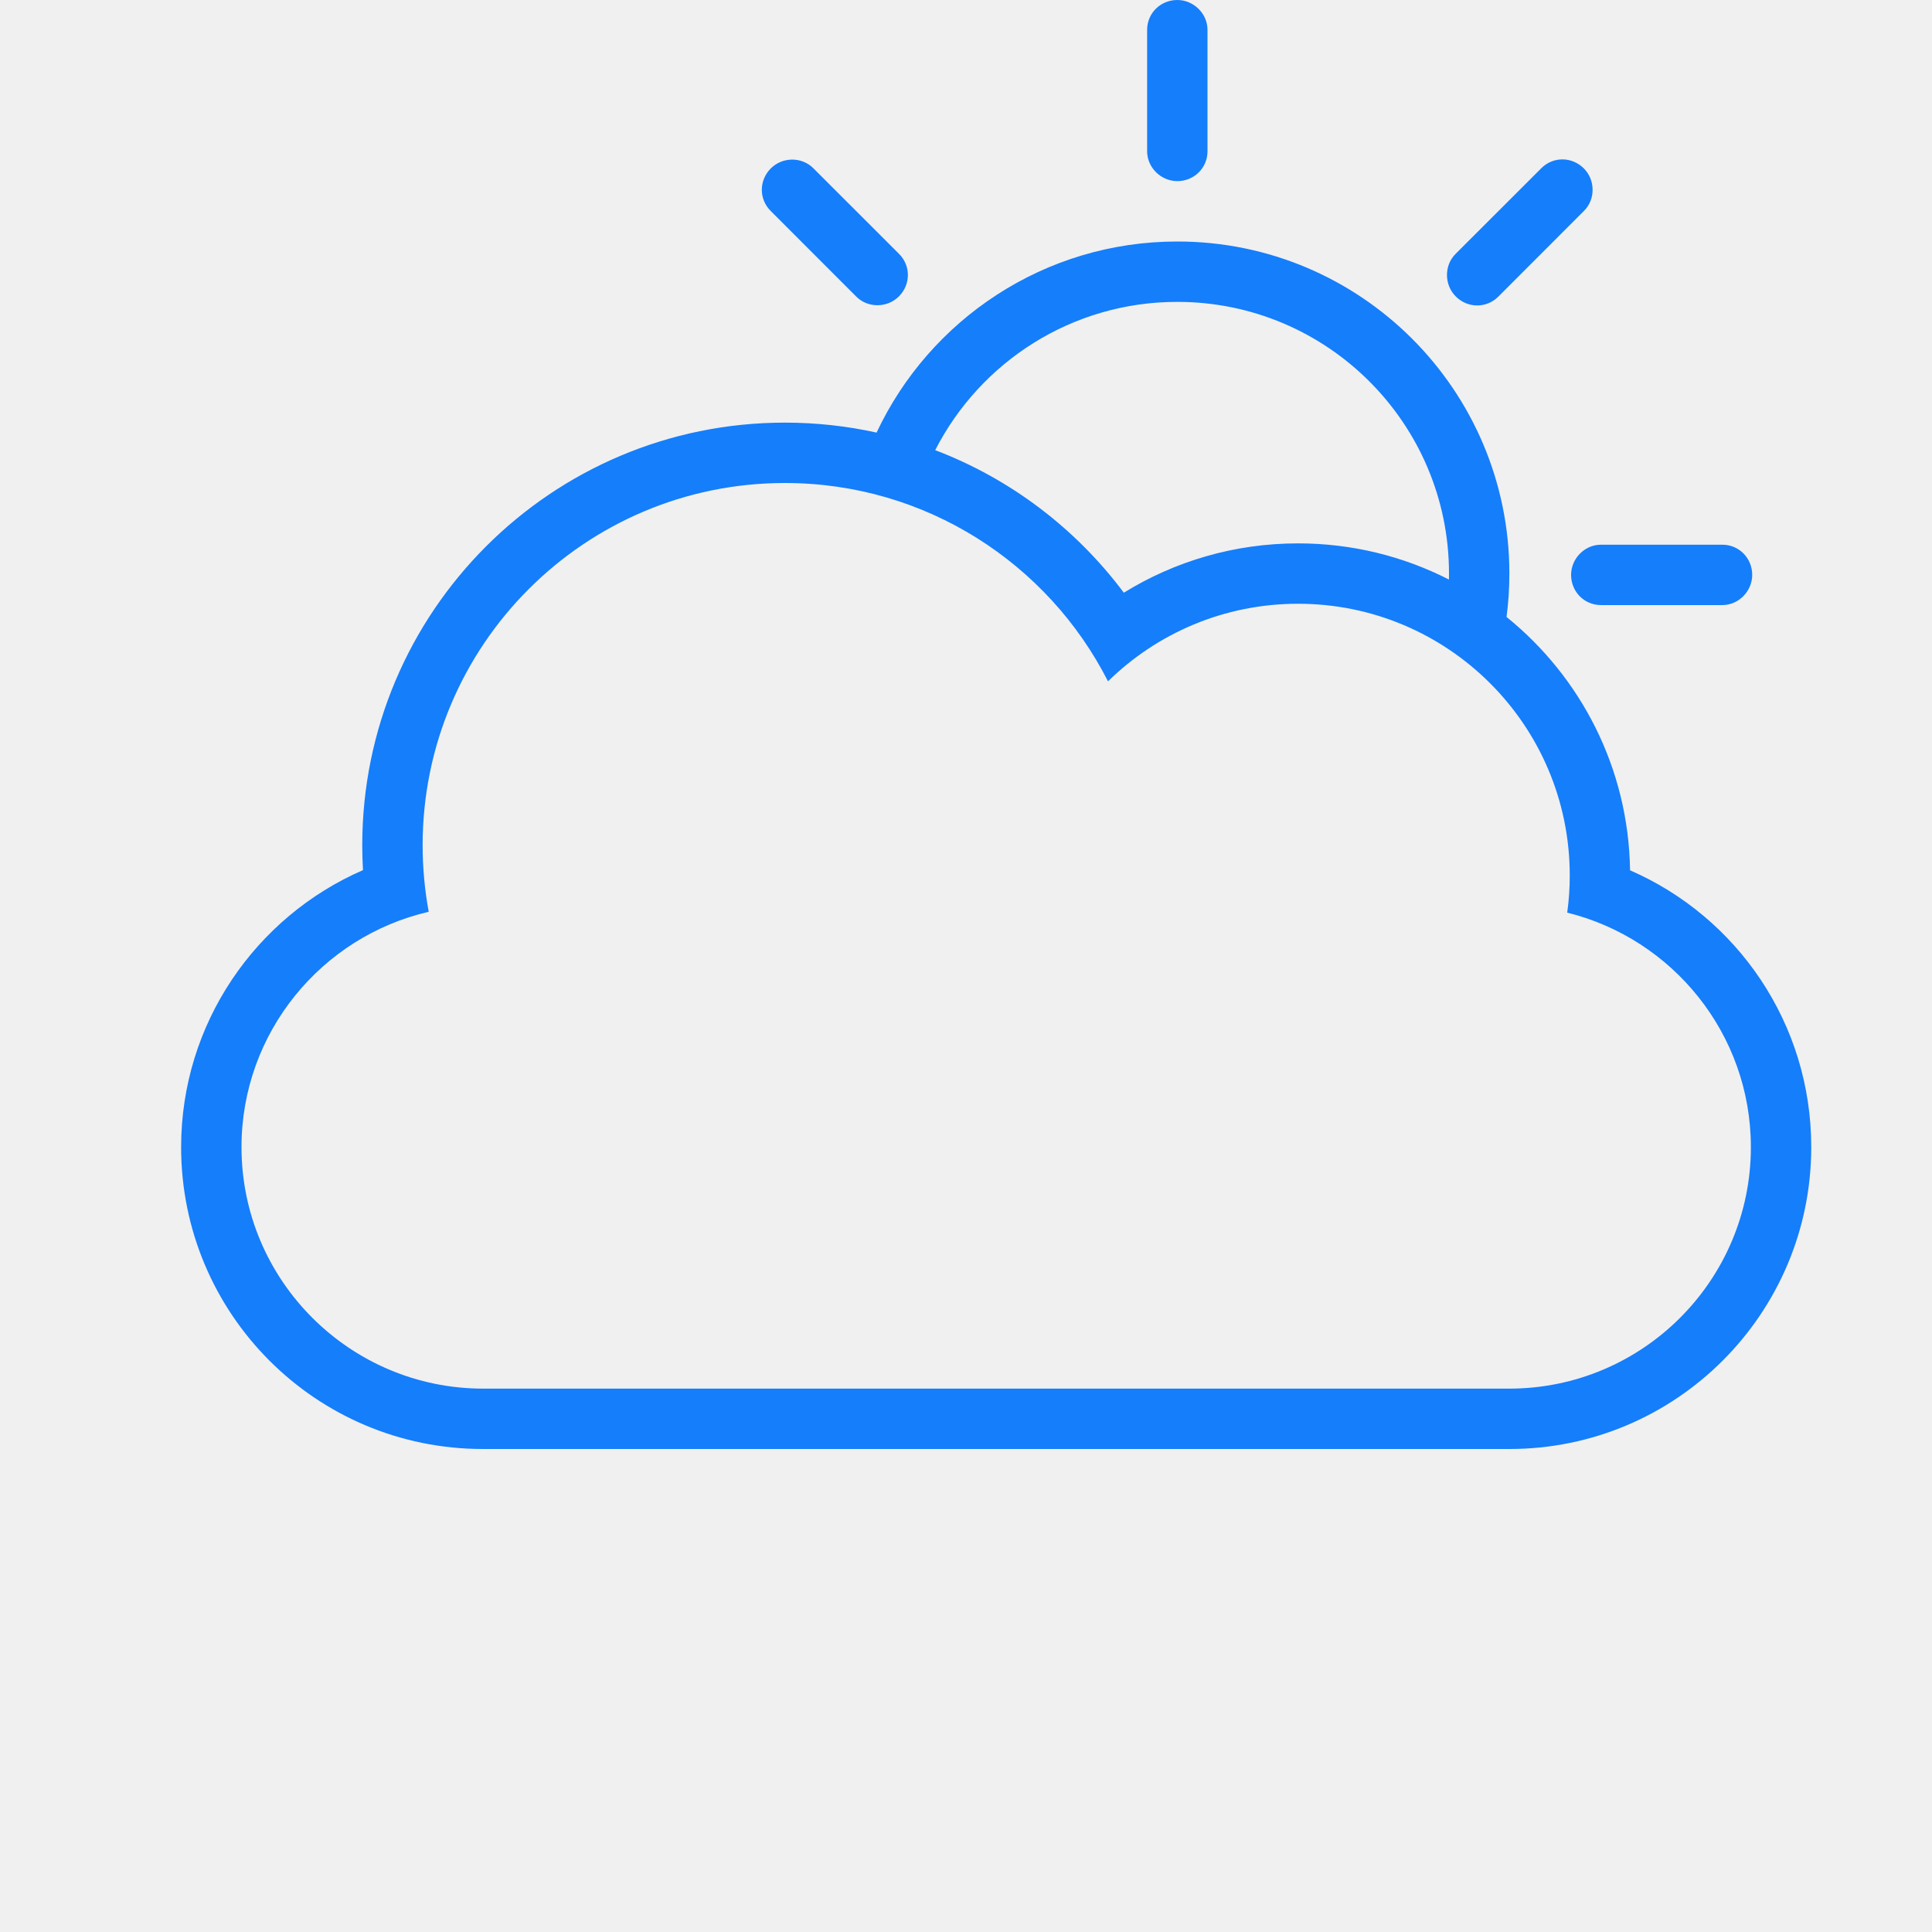
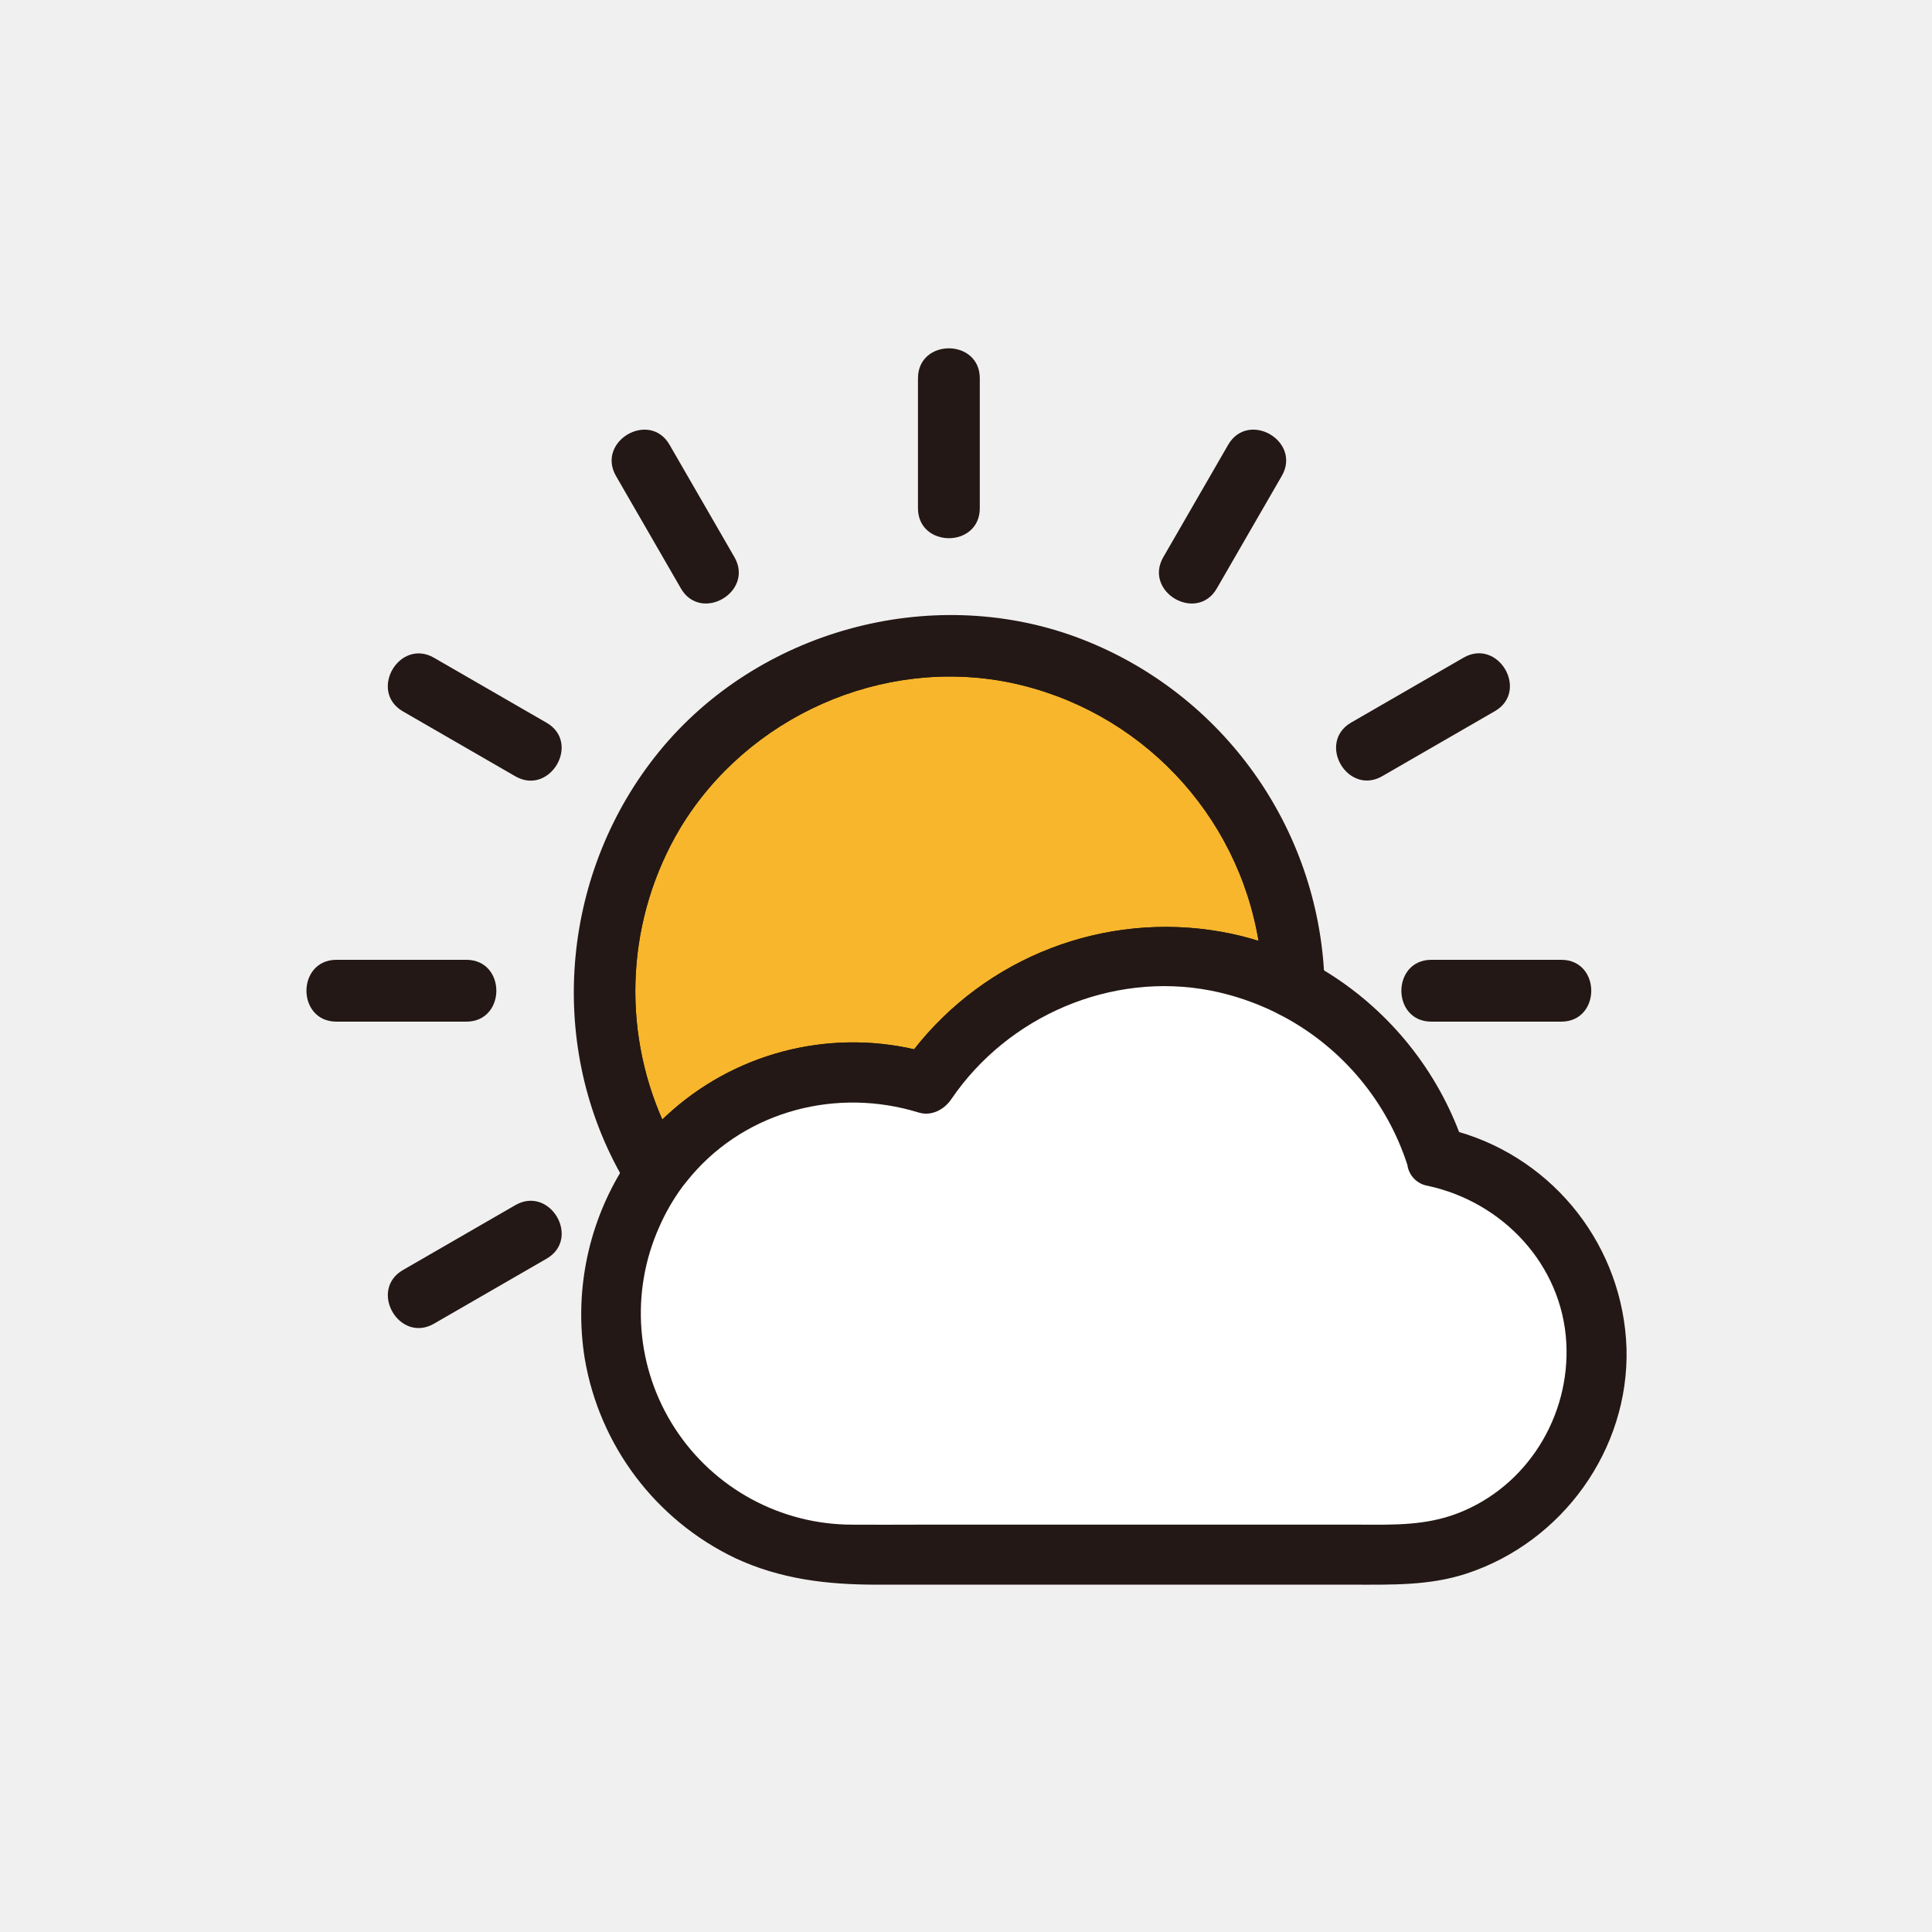
- <svg xmlns="http://www.w3.org/2000/svg" height="32px" version="1.1" viewBox="0 0 32 32" width="32px">
-   <defs />
-   <g fill="none" fill-rule="evenodd" id="Page-1" stroke="none" stroke-width="1">
-     <g fill="#157EFB" id="icon-2-cloud-sun">
-       <path d="M7.101,15.102 C5.325,15.512 4,17.105 4,19 C4,21.209 5.798,23 8.003,23 L24.997,23 C27.208,23 29,21.205 29,19 C29,17.123 27.701,15.547 25.958,15.116 L25.958,15.116 C25.986,14.915 26,14.709 26,14.5 C26,12.015 23.985,10 21.5,10 C20.274,10 19.163,10.49 18.352,11.285 C17.361,9.335 15.336,8 13,8 C9.686,8 7,10.686 7,14 C7,14.376 7.035,14.745 7.101,15.102 L7.101,15.102 Z M24.953,10.219 C24.984,9.984 25,9.744 25,9.5 C25,6.462 22.538,4 19.5,4 C17.297,4 15.397,5.295 14.519,7.165 L14.519,7.165 C14.03,7.057 13.522,7 13,7 C9.134,7 6,10.134 6,14 C6,14.138 6.004,14.275 6.012,14.412 C4.24,15.182 3,16.949 3,19 C3,21.761 5.232,24 7.999,24 L25.001,24 C27.762,24 30,21.756 30,19 C30,16.948 28.768,15.185 26.999,14.415 C26.974,12.72 26.181,11.211 24.953,10.219 L24.953,10.219 L24.953,10.219 Z M23.999,9.599 C24,9.566 24,9.533 24,9.5 C24,7.015 21.985,5 19.5,5 C17.751,5 16.235,5.998 15.49,7.456 C16.743,7.933 17.824,8.76 18.614,9.817 C19.453,9.299 20.441,9 21.5,9 C22.4,9 23.249,9.216 23.999,9.599 L23.999,9.599 L23.999,9.599 Z M19.5,0 C19.224,0 19,0.216 19,0.495 L19,2.505 C19,2.778 19.232,3 19.5,3 C19.776,3 20,2.784 20,2.505 L20,0.495 C20,0.222 19.768,0 19.5,0 L19.5,0 Z M26.233,2.789 C26.038,2.594 25.727,2.588 25.529,2.786 L24.108,4.206 C23.915,4.4 23.922,4.721 24.112,4.91 C24.307,5.106 24.618,5.111 24.816,4.914 L26.236,3.493 C26.43,3.299 26.423,2.978 26.233,2.789 L26.233,2.789 Z M29.022,9.522 C29.022,9.246 28.806,9.022 28.527,9.022 L26.517,9.022 C26.244,9.022 26.022,9.254 26.022,9.522 C26.022,9.798 26.238,10.022 26.517,10.022 L28.527,10.022 C28.8,10.022 29.022,9.79 29.022,9.522 L29.022,9.522 Z M12.767,2.789 C12.572,2.984 12.566,3.295 12.764,3.493 L14.184,4.914 C14.378,5.107 14.699,5.1 14.888,4.91 C15.084,4.715 15.089,4.404 14.892,4.206 L13.471,2.786 C13.277,2.592 12.957,2.599 12.767,2.789 L12.767,2.789 Z" id="cloud-sun" />
-     </g>
+ <svg xmlns="http://www.w3.org/2000/svg" viewBox="0 0 500 500">
+   <defs>
+     <style>.cls-1{fill:#f8b62d;}.cls-1,.cls-2{stroke:#231815;stroke-miterlimit:10;}.cls-2,.cls-4{fill:#231815;}.cls-3{fill:#fff;}</style>
+   </defs>
+   <g data-name="图层 1" id="图层_1">
+     <path class="cls-1" d="M236.75,272.11A82.26,82.26,0,0,1,316,241.64a76.19,76.19,0,0,1,10.36,2.59,82.65,82.65,0,0,0-64.92-68.08C228.11,169.4,193.17,185,175.64,214a83,83,0,0,0-4.41,76.58c.47-.46.94-.92,1.42-1.37A70.52,70.52,0,0,1,236.75,272.11Z" />
+     <path class="cls-2" d="M171.23,290.58A83,83,0,0,1,175.64,214c17.54-28.95,52.48-44.6,85.76-37.86a82.65,82.65,0,0,1,64.92,68.08,78.27,78.27,0,0,1,15.84,7.19,98,98,0,0,0-63.86-86.09c-37.69-13.82-81.9-1.62-107.27,29.43-25,30.6-29.26,74.3-10,108.8A67.76,67.76,0,0,1,171.23,290.58Z" />
+     <path class="cls-2" d="M253.07,131.54V97.89c0-9.65-15-9.67-15,0v33.65C238.07,141.19,253.07,141.21,253.07,131.54Zm-7.5-33.65v0Z" />
+     <path class="cls-2" d="M176.66,152.05c4.83,8.36,17.79.81,13-7.57l-16.83-29.15c-4.83-8.36-17.79-.81-13,7.57Zm6.48-3.79-16.83-29.15Z" />
+     <path class="cls-2" d="M141.22,187.49l-29.15-16.83c-8.37-4.84-15.94,8.12-7.57,13l29.15,16.83C142,205.28,149.59,192.32,141.22,187.49Zm-32.93-10.35L137.44,194Z" />
+     <path class="cls-2" d="M87.06,263.9h33.65c9.65,0,9.67-15,0-15H87.06C77.4,248.9,77.39,263.9,87.06,263.9Zm33.65-7.5h0Z" />
+     <path class="cls-2" d="M112.08,342.13l29.15-16.83c8.36-4.83.81-17.79-7.57-13l-29.15,16.83C96.15,334,103.69,347,112.08,342.13Zm25.36-23.3-29.15,16.83Z" />
+     <path class="cls-2" d="M370.42,263.9h33.65c9.65,0,9.67-15,0-15H370.42C360.77,248.9,360.75,263.9,370.42,263.9Zm0-7.5h0Z" />
+     <path class="cls-2" d="M357.48,200.44l29.15-16.83c8.36-4.83.81-17.79-7.57-13l-29.15,16.83C341.55,192.32,349.1,205.28,357.48,200.44Zm25.36-23.3L353.7,194Z" />
+     <path class="cls-2" d="M314.47,152.05l16.83-29.15c4.84-8.37-8.12-15.94-13-7.57l-16.83,29.15C296.68,152.86,309.64,160.42,314.47,152.05Zm10.35-32.93L308,148.27Z" />
+     <path class="cls-2" d="M377.25,293.37c.54,1.41,1.05,2.84,1.51,4.29a7.08,7.08,0,0,1,.16,4.09,51.75,51.75,0,0,1-17.73,100.37H220.54a62.23,62.23,0,0,1-55-91.35c-1-1.44-1.95-2.9-2.86-4.4-.56-.93-1.1-1.87-1.62-2.81a71.25,71.25,0,0,0-9.23,48,69.75,69.75,0,0,0,38.58,51.19c11.68,5.47,23.78,6.86,36.45,6.86H350.31c9.8,0,19.5.28,29-2.82,24.63-8.06,41.85-31.83,41.13-57.87A59.93,59.93,0,0,0,377.25,293.37Z" />
+     <path class="cls-2" d="M220.54,277.65a62.16,62.16,0,0,1,19.18,3,73.75,73.75,0,0,1,87.48-28.16,82.09,82.09,0,0,0-.89-8.29A76.19,76.19,0,0,0,316,241.64a82.26,82.26,0,0,0-79.21,30.47c1.67.38,3.32.82,5,1.33l-8.47,3.45q1.68-2.46,3.5-4.78a70.52,70.52,0,0,0-64.11,17.1c-.48.45-1,.91-1.42,1.38a78.51,78.51,0,0,0,3.63,7.06A62.05,62.05,0,0,1,220.54,277.65Z" />
+     <path class="cls-2" d="M241.72,273.44c-1.65-.51-3.3-.95-5-1.33q-1.82,2.32-3.5,4.78Z" />
+     <path class="cls-2" d="M342.22,260.28A74,74,0,0,1,369,292.76a7.49,7.49,0,0,1,4.52-.35c1.26.27,2.5.6,3.73,1a83.68,83.68,0,0,0-35.1-42c.1,1.65.17,3.31.18,5C342.32,257.7,342.28,259,342.22,260.28Z" />
+     <path class="cls-2" d="M369,292.76a73,73,0,0,1,2.53,6.89,51.3,51.3,0,0,1,7.39,2.1,7.08,7.08,0,0,0-.16-4.09c-.46-1.45-1-2.87-1.51-4.29-1.23-.35-2.47-.68-3.73-1A7.49,7.49,0,0,0,369,292.76Z" />
+     <path class="cls-2" d="M342.33,256.4c.06-8.29-11-9.46-14.15-3.5a73.42,73.42,0,0,1,13.39,7A7.44,7.44,0,0,0,342.33,256.4Z" />
+     <path class="cls-2" d="M342.22,260.28c.06-1.29.11-2.59.12-3.89a7.44,7.44,0,0,1-.77,3.46Z" />
+     <path class="cls-2" d="M165.54,310.77a62.36,62.36,0,0,1,9.32-13.13,78.51,78.51,0,0,1-3.63-7.06,67.76,67.76,0,0,0-10.17,13c.53.94,1.06,1.88,1.62,2.81C163.59,307.87,164.56,309.33,165.54,310.77Z" />
+     <path class="cls-2" d="M327.21,252.51l1,.38c3.17-6,14.22-4.79,14.15,3.5,0-1.67-.08-3.33-.18-5a78.27,78.27,0,0,0-15.84-7.19A82.09,82.09,0,0,1,327.21,252.51Z" />
+     <path class="cls-3" d="M405.36,347.5c1,19.06-10.19,37.28-28.18,44.17-8.12,3.11-16.25,2.95-24.71,2.95H237c-5.48,0-11,.05-16.45,0a54.71,54.71,0,0,1-50-77.11,53.89,53.89,0,0,1,6-10.38c.78-1.05,1.59-2.06,2.44-3,14.38-16.69,37.56-22.69,58.65-16.18,3.34,1,6.63-.74,8.47-3.45,14.64-21.53,41.42-33.13,67.15-28.1a66.85,66.85,0,0,1,13.82,4.31c.87.38,1.73.77,2.57,1.18s1.94,1,2.89,1.49a67,67,0,0,1,31.6,38.11,6.37,6.37,0,0,0,5.31,5.44C388.93,311.09,404.25,327.28,405.36,347.5Z" />
+     <path class="cls-4" d="M378.92,301.75a51.75,51.75,0,0,1-17.73,100.37H220.54a62.24,62.24,0,1,1,19.18-121.44,73.75,73.75,0,0,1,87.48-28.16l1,.38a72.34,72.34,0,0,1,13.39,7c.22.14.44.28.65.43A73.93,73.93,0,0,1,369,292.77c.95,2.24,1.8,4.54,2.53,6.89A50.84,50.84,0,0,1,378.92,301.75Zm-1.74,89.92c18-6.89,29.22-25.11,28.18-44.17-1.11-20.22-16.43-36.41-35.82-40.61a6.37,6.37,0,0,1-5.31-5.44,67,67,0,0,0-31.6-38.11c-1-.52-1.91-1-2.89-1.49s-1.7-.8-2.57-1.18a66.85,66.85,0,0,0-13.82-4.31c-25.73-5-52.51,6.57-67.15,28.1-1.84,2.71-5.13,4.48-8.47,3.45-21.09-6.51-44.27-.51-58.65,16.18-.85,1-1.66,2-2.44,3a53.89,53.89,0,0,0-6,10.38,54.71,54.71,0,0,0,50,77.11c5.48.05,11,0,16.45,0H352.47C360.93,394.62,369.06,394.78,377.18,391.67Z" />
  </g>
</svg>
